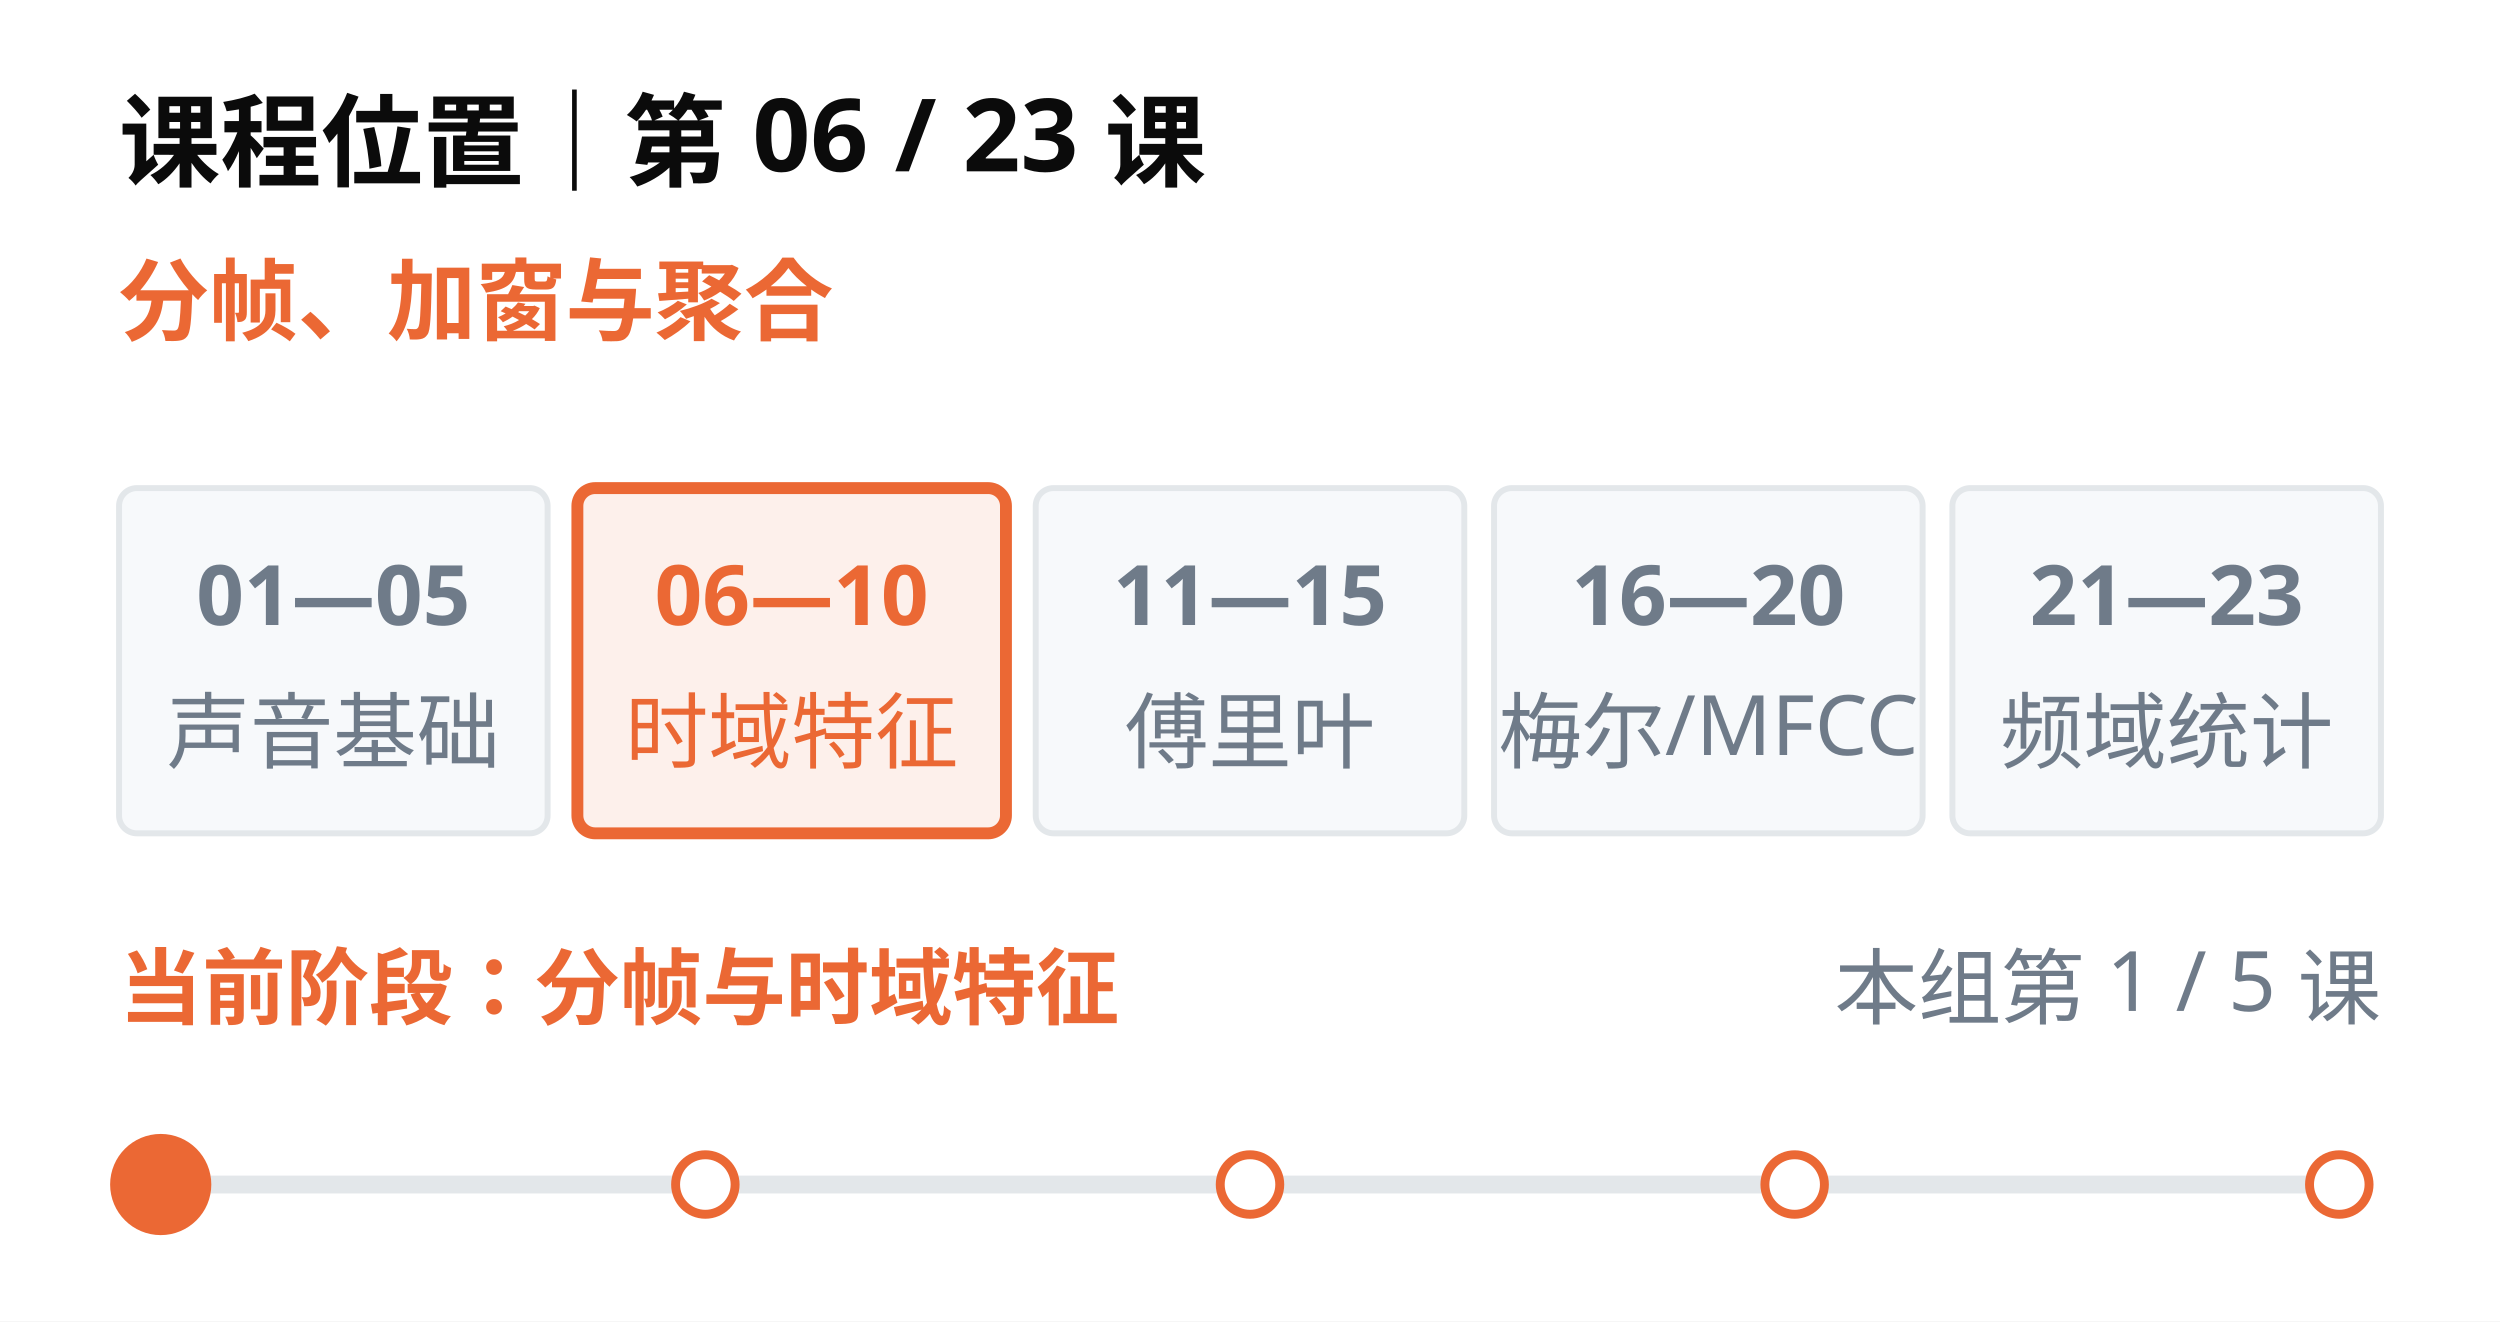
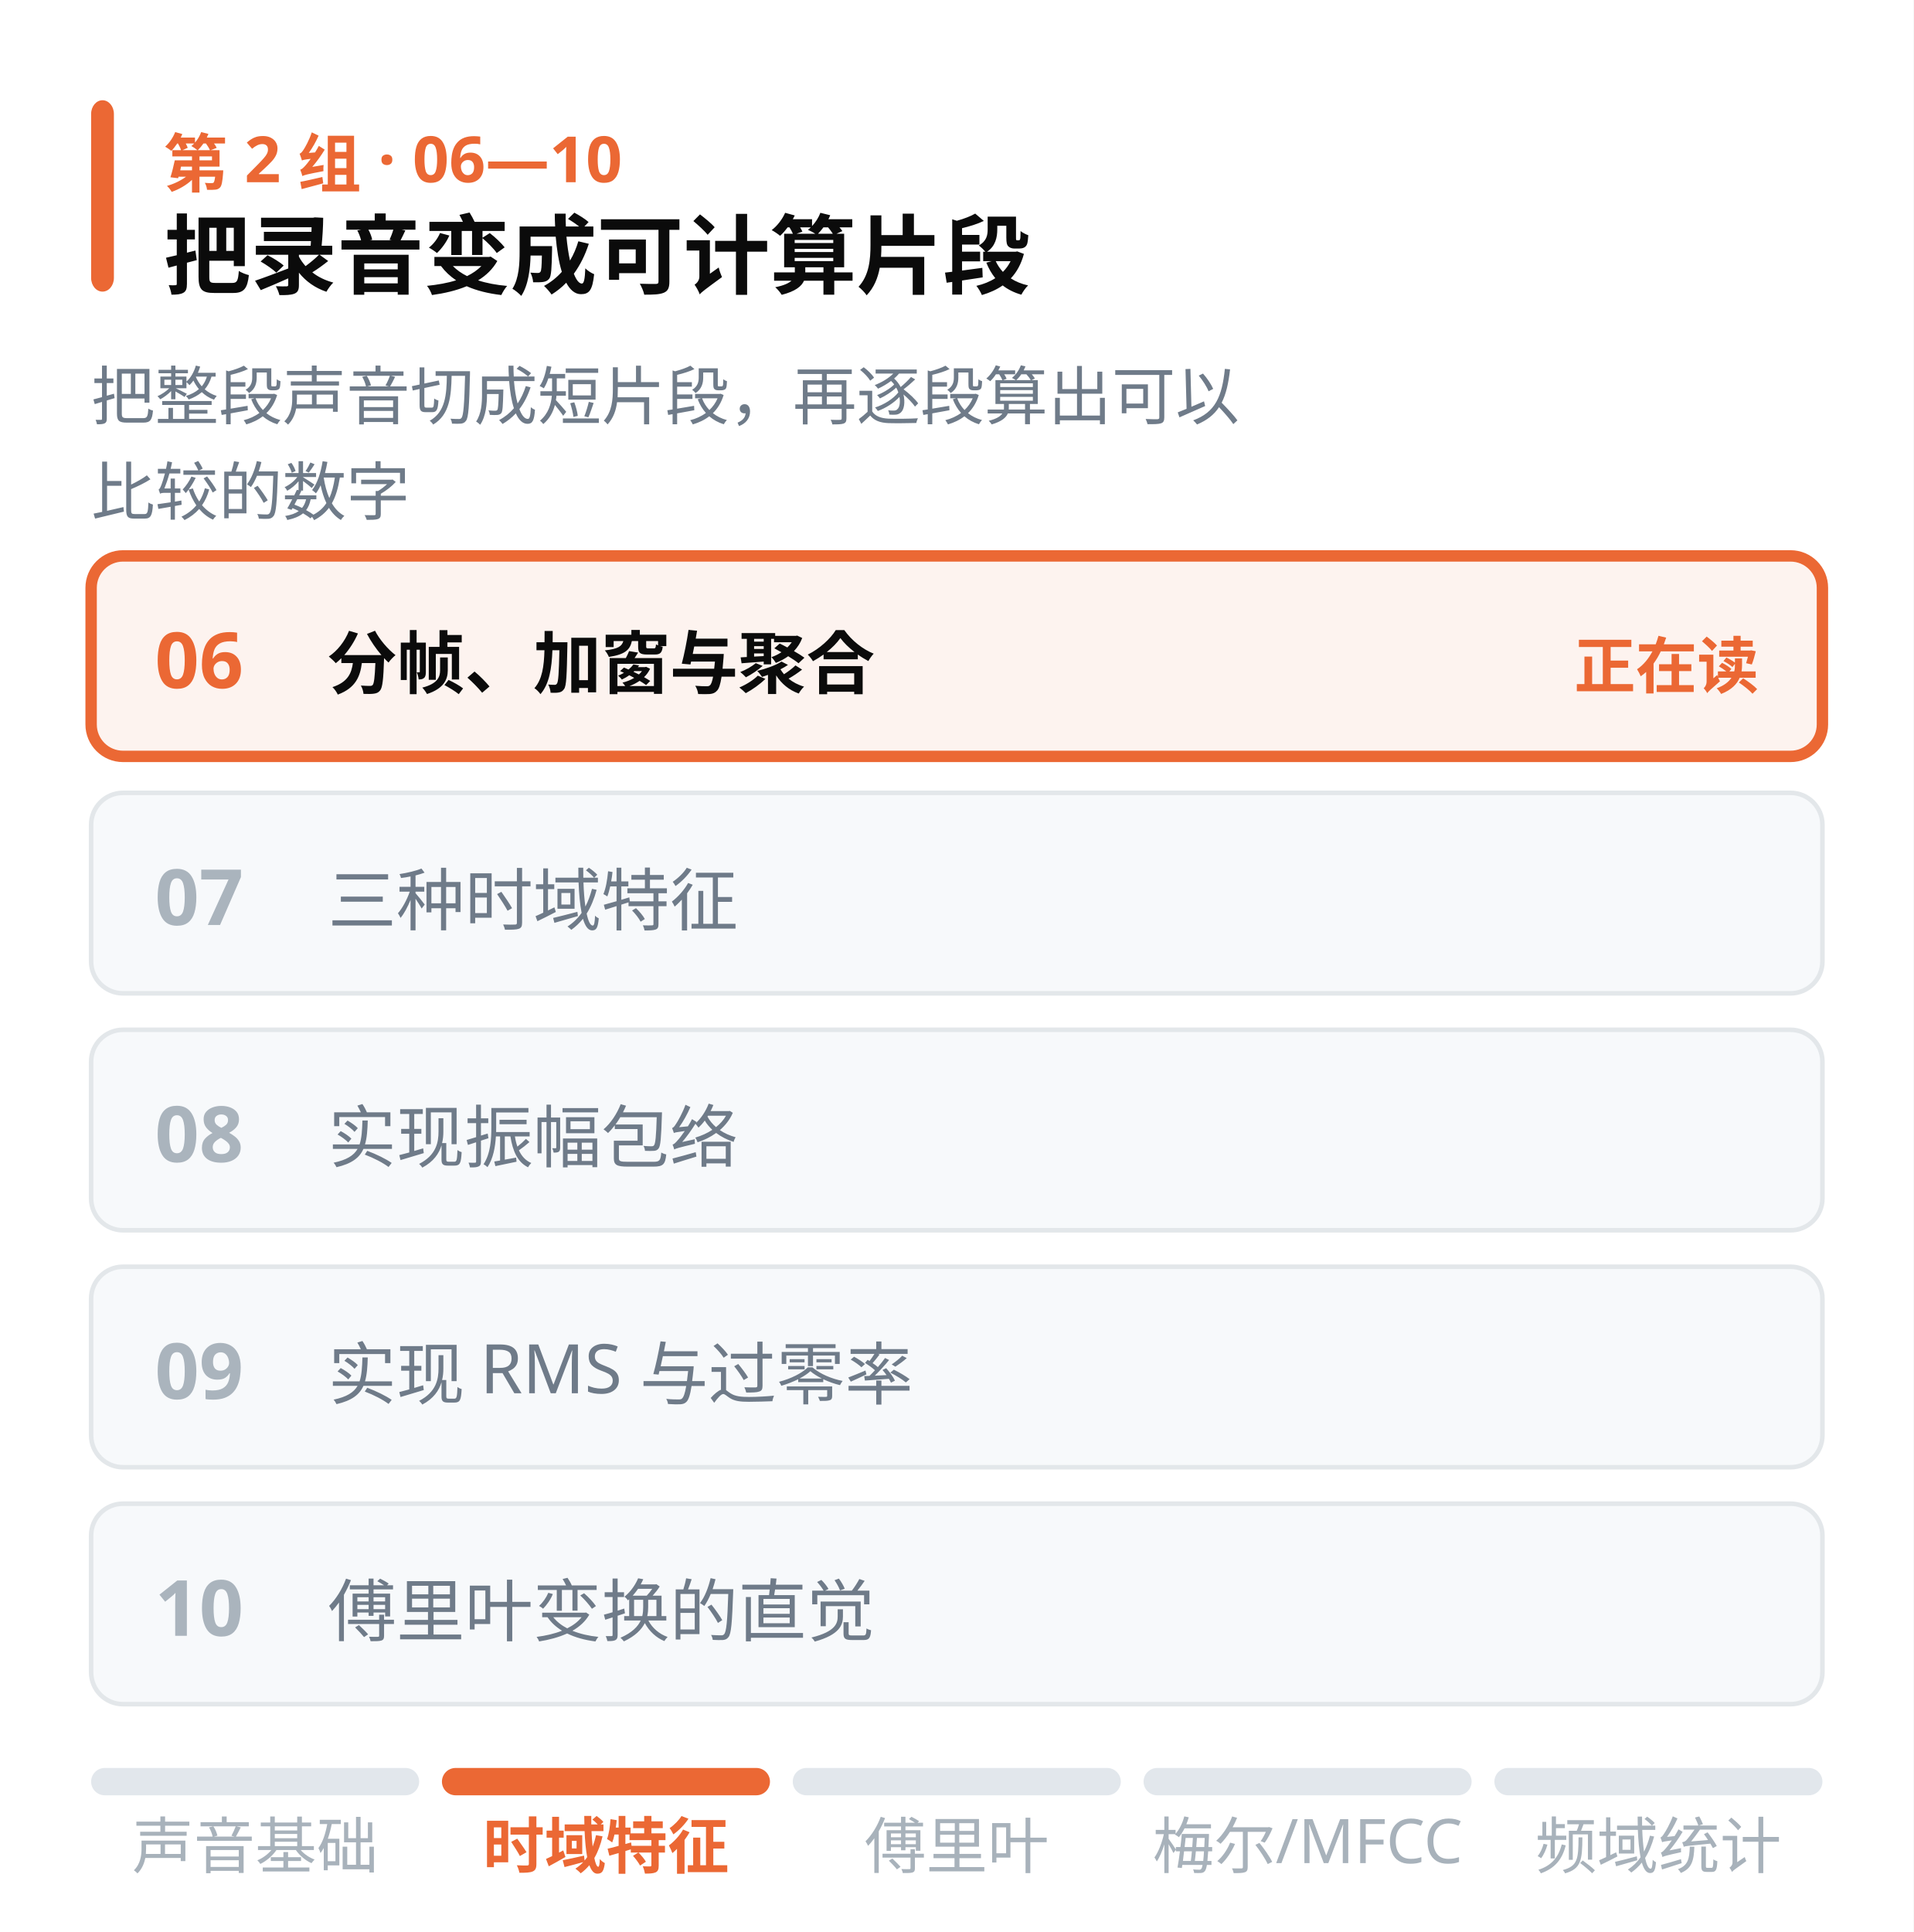
- <svg xmlns="http://www.w3.org/2000/svg" viewBox="0 0 420 222" width="420" height="222" font-family="Microsoft YaHei, PingFang SC, Noto Sans SC, Hiragino Sans GB, sans-serif" fill="#0b0b0b" role="img" aria-label="第 6 课在二十三课课程路线中的位置">
-   <rect width="420" height="222" fill="#ffffff" />
-   <text x="20" y="30" font-size="17" font-weight="700" fill="#0b0b0b" text-anchor="start">课程位置｜第 06 / 23 课</text>
-   <text x="20" y="56" font-size="15" font-weight="700" fill="#eb6834" text-anchor="start">分帧、加窗与聚合</text>
-   <rect x="20" y="82" width="72" height="58" rx="3" fill="#f7f9fb" stroke="#e3e7ea" stroke-width="1" />
-   <text x="56" y="105" font-size="14" font-weight="700" fill="#6f7b89" text-anchor="middle">01—05</text>
-   <text x="56" y="128" font-size="14" font-weight="400" fill="#6f7b89" text-anchor="middle">声音基础</text>
-   <rect x="97" y="82" width="72" height="58" rx="3" fill="#eb683418" stroke="#eb6834" stroke-width="2" />
-   <text x="133" y="105" font-size="14" font-weight="700" fill="#eb6834" text-anchor="middle">06—10</text>
-   <text x="133" y="128" font-size="14" font-weight="400" fill="#eb6834" text-anchor="middle">时域特征</text>
-   <rect x="174" y="82" width="72" height="58" rx="3" fill="#f7f9fb" stroke="#e3e7ea" stroke-width="1" />
-   <text x="210" y="105" font-size="14" font-weight="700" fill="#6f7b89" text-anchor="middle">11—15</text>
-   <text x="210" y="128" font-size="14" font-weight="400" fill="#6f7b89" text-anchor="middle">傅里叶</text>
-   <rect x="251" y="82" width="72" height="58" rx="3" fill="#f7f9fb" stroke="#e3e7ea" stroke-width="1" />
-   <text x="287" y="105" font-size="14" font-weight="700" fill="#6f7b89" text-anchor="middle">16—20</text>
-   <text x="287" y="128" font-size="14" font-weight="400" fill="#6f7b89" text-anchor="middle">梅尔/MFCC</text>
-   <rect x="328" y="82" width="72" height="58" rx="3" fill="#f7f9fb" stroke="#e3e7ea" stroke-width="1" />
-   <text x="364" y="105" font-size="14" font-weight="700" fill="#6f7b89" text-anchor="middle">21—23</text>
-   <text x="364" y="128" font-size="14" font-weight="400" fill="#6f7b89" text-anchor="middle">频域统计</text>
-   <text x="20" y="171" font-size="14" font-weight="700" fill="#eb6834" text-anchor="start">当前阶段：分帧与时域特征</text>
-   <text x="400" y="171" font-size="14" font-weight="400" fill="#6f7b89" text-anchor="end">本组第 1 / 5 课</text>
-   <line x1="27.0" y1="199.0" x2="393.0" y2="199.0" stroke="#e3e7ea" stroke-width="3" stroke-linecap="round" />
-   <circle cx="27" cy="199" r="7" fill="#eb6834" stroke="#eb6834" stroke-width="3" />
-   <circle cx="118.5" cy="199" r="5" fill="#fff" stroke="#eb6834" stroke-width="1.5" />
-   <circle cx="210" cy="199" r="5" fill="#fff" stroke="#eb6834" stroke-width="1.5" />
-   <circle cx="301.5" cy="199" r="5" fill="#fff" stroke="#eb6834" stroke-width="1.5" />
-   <circle cx="393" cy="199" r="5" fill="#fff" stroke="#eb6834" stroke-width="1.5" />
+ <svg xmlns="http://www.w3.org/2000/svg" viewBox="0 0 420 424" width="420" height="424" font-family="Microsoft YaHei, PingFang SC, Noto Sans SC, Hiragino Sans GB, sans-serif" fill="#0b0b0b" role="img" aria-label="第 6 课属于第 2 组「把录音变成可计算片段」，本组共 5 课">
+   <rect width="420" height="424" fill="#ffffff" />
+   <rect x="20" y="22" width="5" height="42" rx="3" fill="#eb6834" stroke="none" stroke-width="1" />
+   <text x="36" y="41" font-size="14" font-weight="700" fill="#eb6834" text-anchor="start">第 2 组 · 06—10</text>
+   <text x="36" y="63" font-size="19" font-weight="700" fill="#0b0b0b" text-anchor="start">把录音变成可计算片段</text>
+   <text x="20" y="92" font-size="14" font-weight="400" fill="#6f7b89" text-anchor="start">
+     <tspan x="20" dy="0">把整段声音切成短片段，再逐段算出可以</tspan>
+     <tspan x="20" dy="21">比较的数字</tspan>
+   </text>
+   <rect x="20" y="122" width="380" height="44" rx="7" fill="#eb683414" stroke="#eb6834" stroke-width="2.5" />
+   <text x="34" y="151" font-size="17" font-weight="700" fill="#eb6834" text-anchor="start">06</text>
+   <text x="72" y="151" font-size="15" font-weight="700" fill="#0b0b0b" text-anchor="start">分帧、加窗与聚合</text>
+   <text x="386" y="151" font-size="13.5" font-weight="700" fill="#eb6834" text-anchor="end">正在读</text>
+   <rect x="20" y="174" width="380" height="44" rx="7" fill="#f7f9fb" stroke="#e3e7ea" stroke-width="1" />
+   <text x="34" y="203" font-size="17" font-weight="700" fill="#aab4bd" text-anchor="start">07</text>
+   <text x="72" y="203" font-size="15" font-weight="400" fill="#6f7b89" text-anchor="start">三种时域特征</text>
+   <rect x="20" y="226" width="380" height="44" rx="7" fill="#f7f9fb" stroke="#e3e7ea" stroke-width="1" />
+   <text x="34" y="255" font-size="17" font-weight="700" fill="#aab4bd" text-anchor="start">08</text>
+   <text x="72" y="255" font-size="15" font-weight="400" fill="#6f7b89" text-anchor="start">实现振幅包络</text>
+   <rect x="20" y="278" width="380" height="44" rx="7" fill="#f7f9fb" stroke="#e3e7ea" stroke-width="1" />
+   <text x="34" y="307" font-size="17" font-weight="700" fill="#aab4bd" text-anchor="start">09</text>
+   <text x="72" y="307" font-size="15" font-weight="400" fill="#6f7b89" text-anchor="start">实现 RMS 与过零率</text>
+   <rect x="20" y="330" width="380" height="44" rx="7" fill="#f7f9fb" stroke="#e3e7ea" stroke-width="1" />
+   <text x="34" y="359" font-size="17" font-weight="700" fill="#aab4bd" text-anchor="start">10</text>
+   <text x="72" y="359" font-size="15" font-weight="400" fill="#6f7b89" text-anchor="start">傅里叶变换的直觉</text>
+   <rect x="20" y="388" width="72" height="6" rx="3" fill="#e2e7ec" stroke="none" stroke-width="1" />
+   <text x="56" y="410" font-size="13.5" font-weight="400" fill="#a8b2bb" text-anchor="middle">声音基础</text>
+   <rect x="97" y="388" width="72" height="6" rx="3" fill="#eb6834" stroke="none" stroke-width="1" />
+   <text x="133" y="410" font-size="13.5" font-weight="700" fill="#eb6834" text-anchor="middle">时域特征</text>
+   <rect x="174" y="388" width="72" height="6" rx="3" fill="#e2e7ec" stroke="none" stroke-width="1" />
+   <text x="210" y="410" font-size="13.5" font-weight="400" fill="#a8b2bb" text-anchor="middle">傅里叶</text>
+   <rect x="251" y="388" width="72" height="6" rx="3" fill="#e2e7ec" stroke="none" stroke-width="1" />
+   <text x="287" y="410" font-size="13.5" font-weight="400" fill="#a8b2bb" text-anchor="middle">梅尔/MFCC</text>
+   <rect x="328" y="388" width="72" height="6" rx="3" fill="#e2e7ec" stroke="none" stroke-width="1" />
+   <text x="364" y="410" font-size="13.5" font-weight="400" fill="#a8b2bb" text-anchor="middle">频域统计</text>
</svg>
